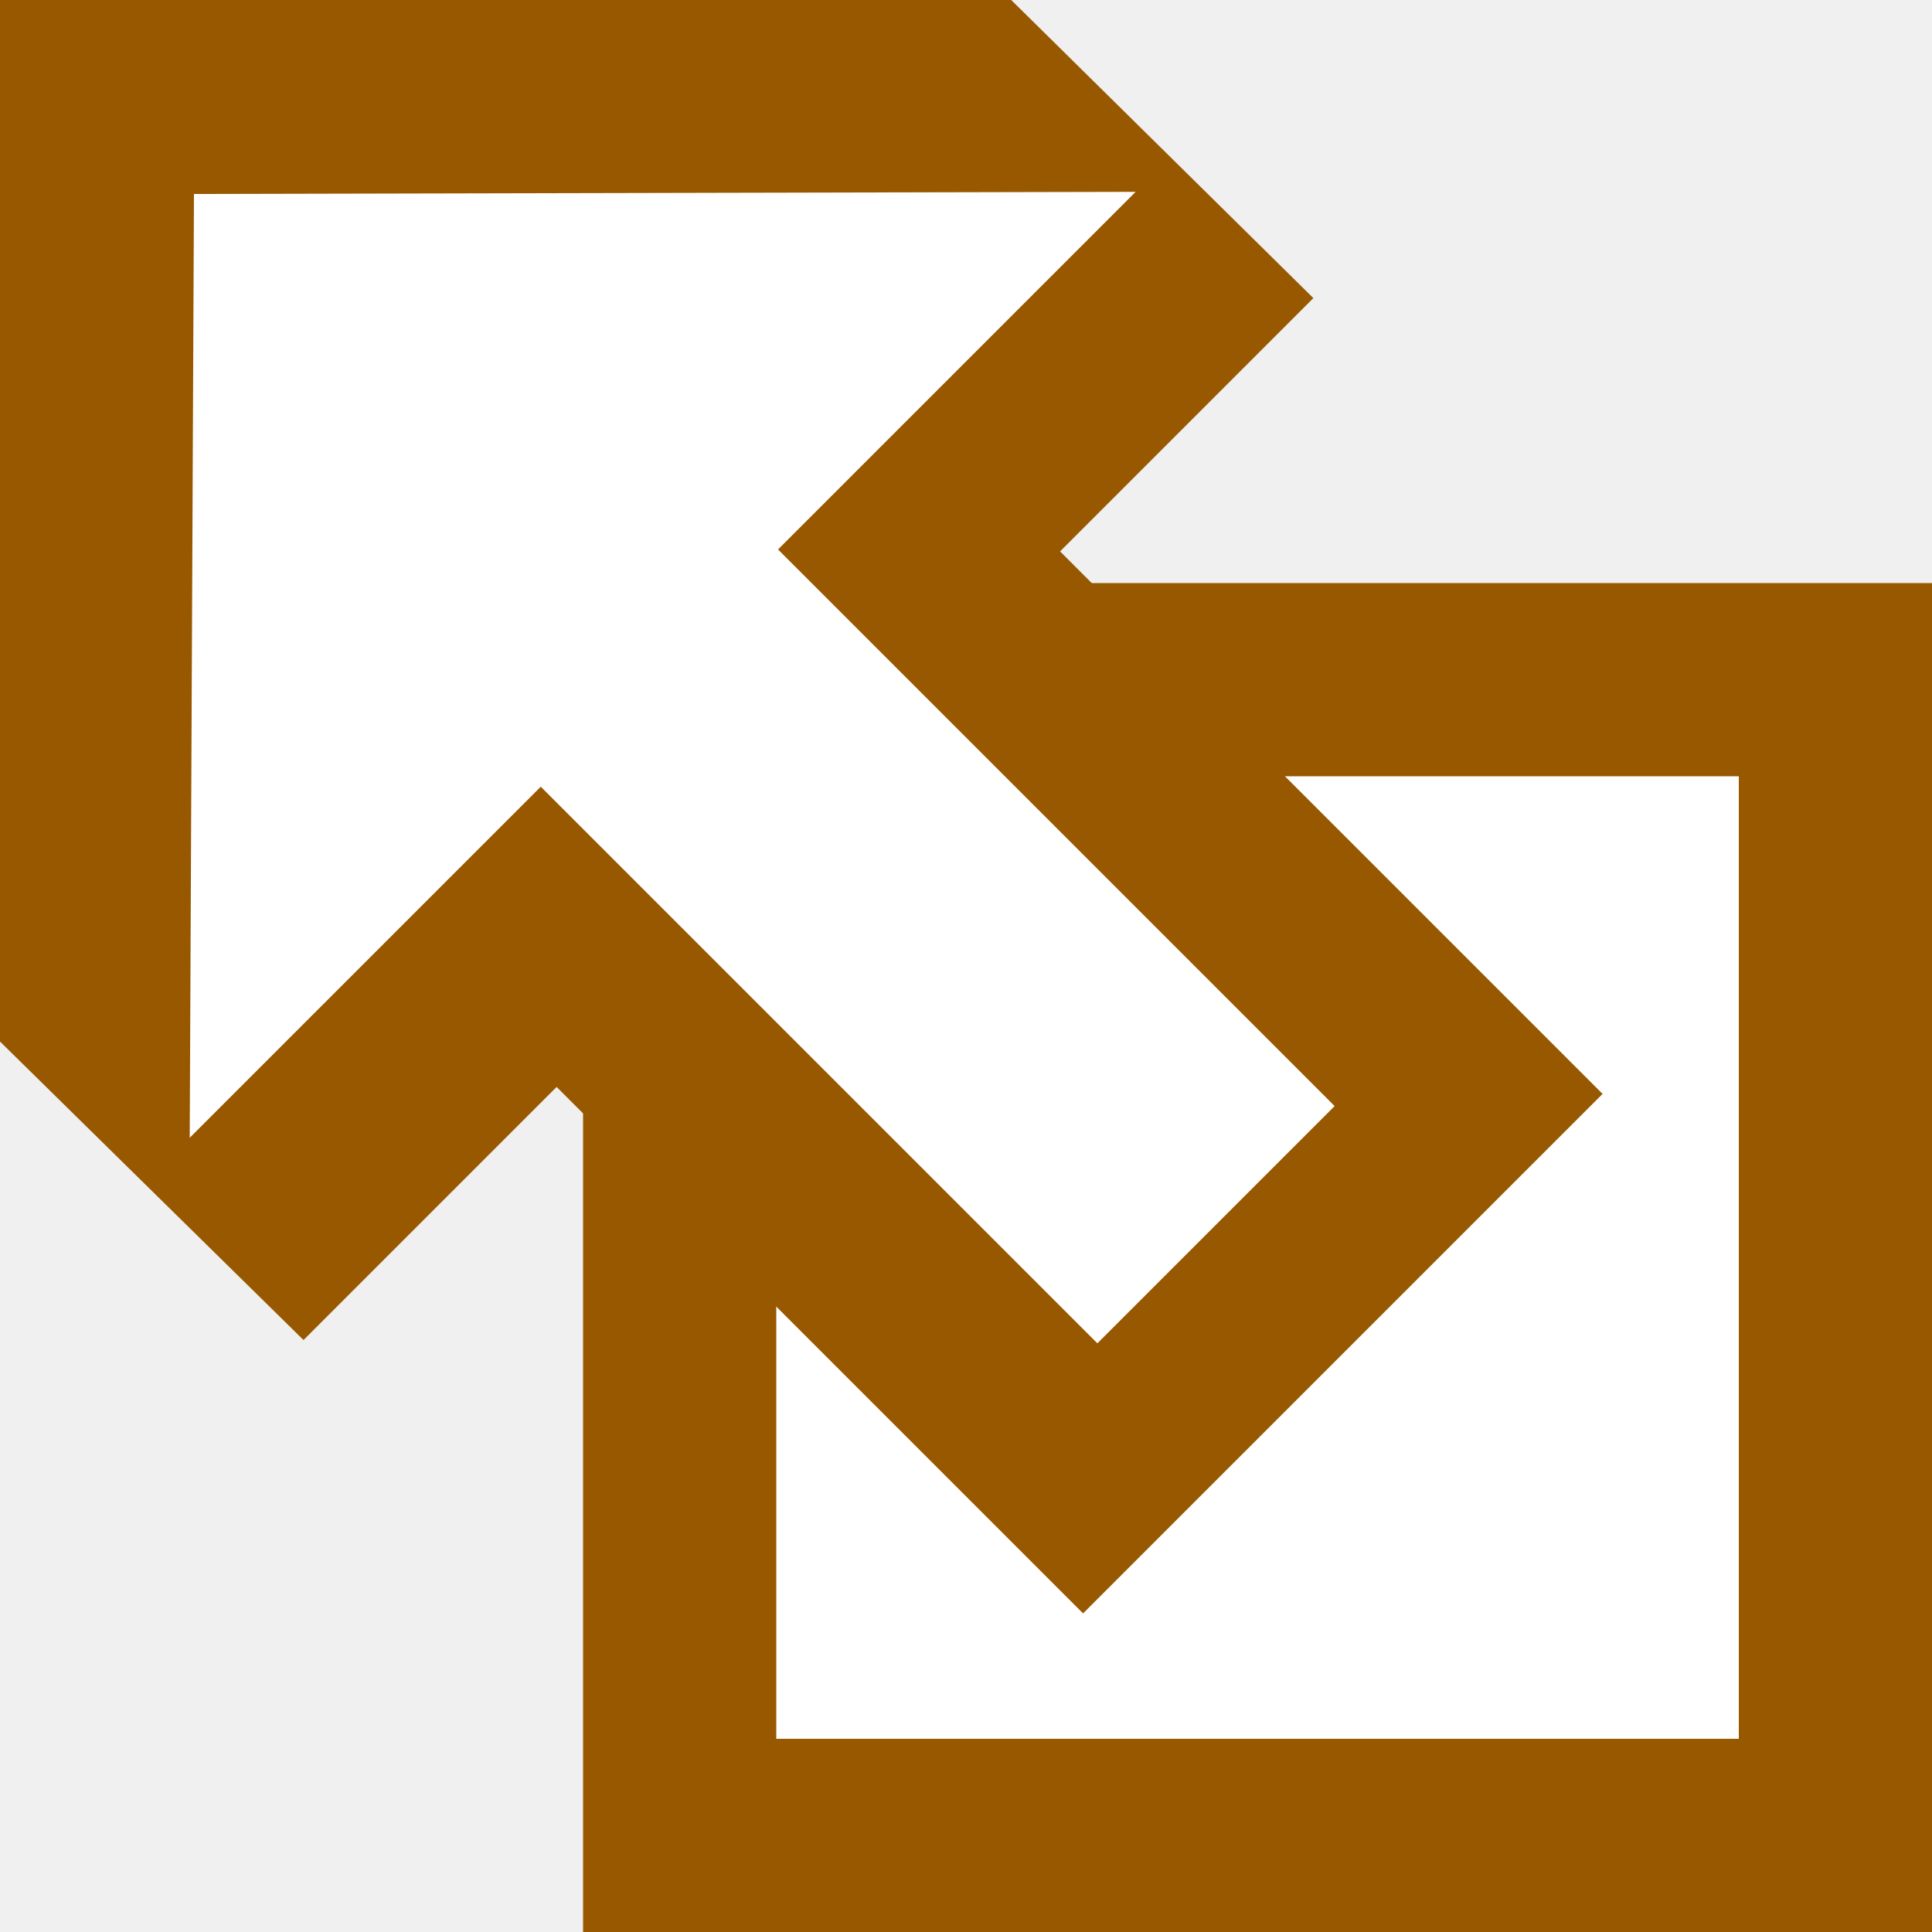
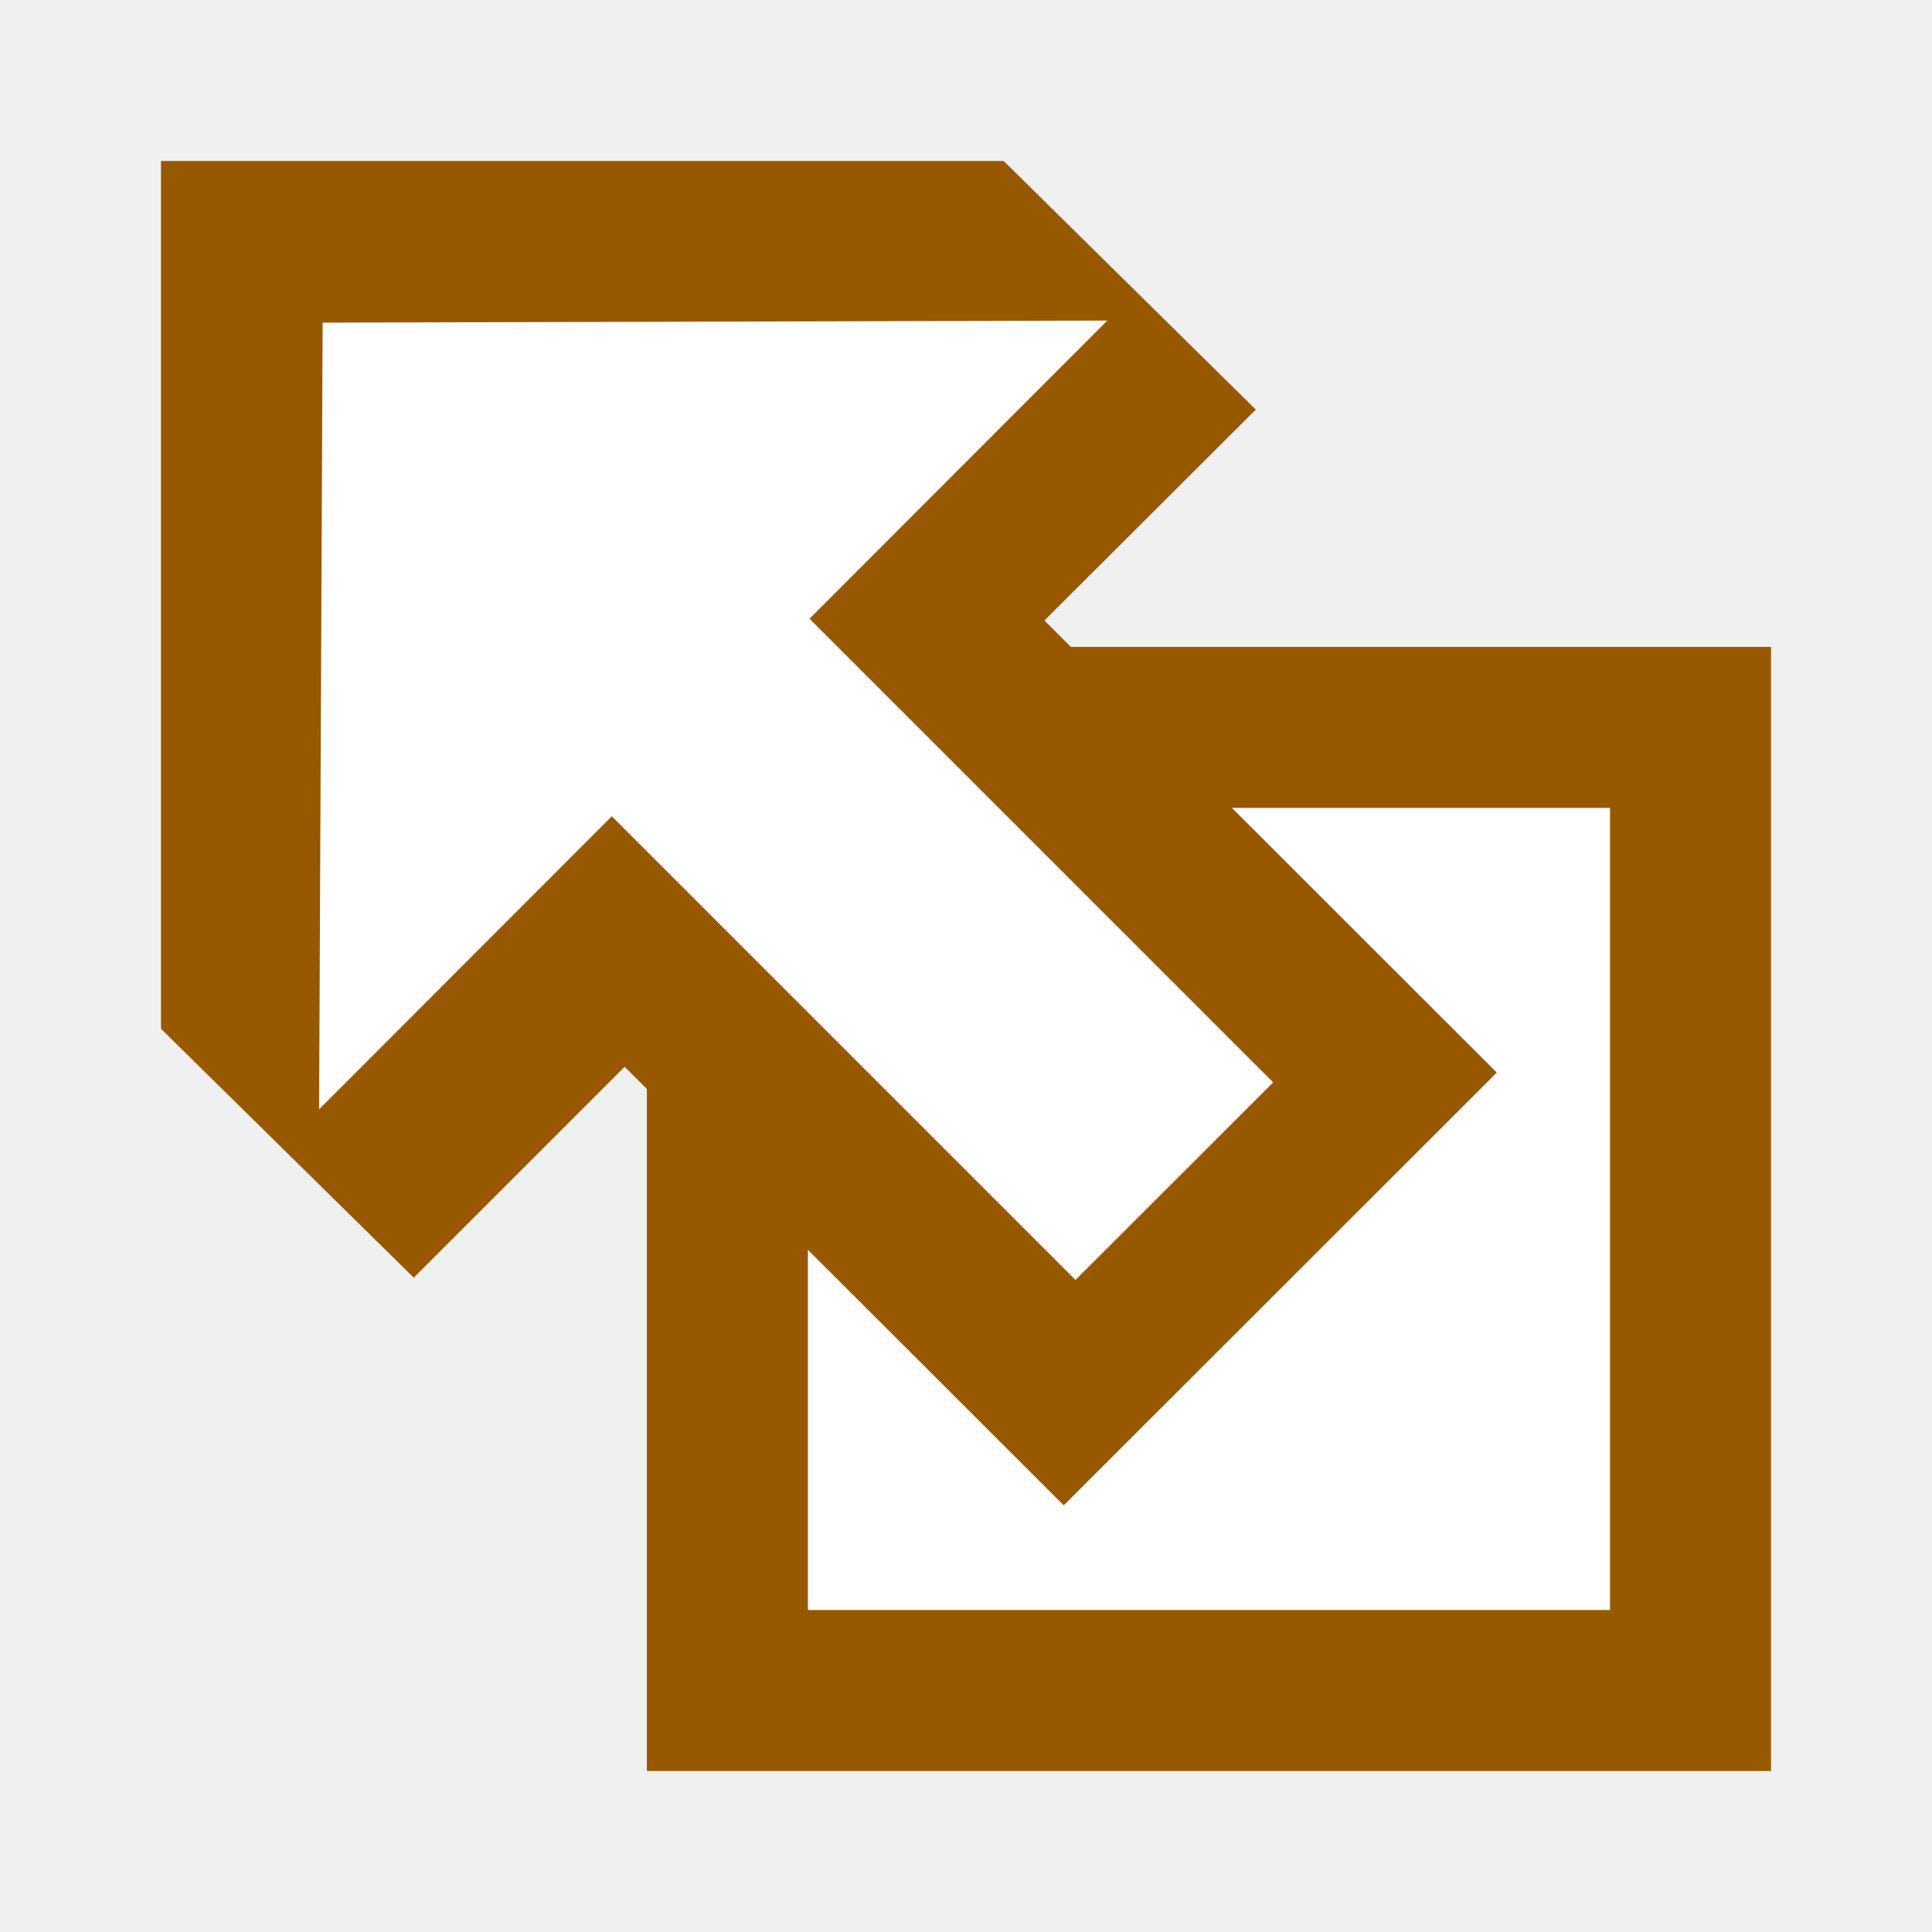
- <svg xmlns="http://www.w3.org/2000/svg" width="10" height="10" id="svg2" version="1.1">
-   <defs id="defs4" />
-   <g id="layer1">
-     <g transform="translate(-826.429,-698.791)" id="g4">
-       <rect style="fill:#ffffff;stroke:#985800" width="5.982" height="5.982" x="-835.929" y="702.309" transform="scale(-1,1)" id="rect6" />
-       <g id="g8">
-         <path style="fill:#985800;fill-opacity:1" d="m 831.663,698.791 h -5.234 v 5.391 l 1.571,1.545 1.31,-1.31 2.725,2.725 2.689,-2.689 -2.808,-2.808 1.311,-1.311 z" id="path10" />
-         <path style="fill:#ffffff" d="m 827.433,699.795 -0.022,4.885 1.817,-1.817 2.881,2.881 1.228,-1.228 -2.881,-2.881 1.851,-1.851 z" id="path12" />
-       </g>
-     </g>
-   </g>
+ <svg xmlns="http://www.w3.org/2000/svg" width="12" height="12" id="svg2" version="1.1">
+   <defs id="defs12" />
+   <path fill="#fff" stroke="#06c" d="M10.5 4.518H4.518V10.5H10.5z" id="path4" style="stroke:#985800;stroke-opacity:1" />
+   <path d="M6.234 1H1v5.39l1.57 1.546 1.31-1.31L6.607 9.35l2.69-2.688-2.81-2.808L7.8 2.544z" fill="#06f" id="path6" style="fill:#985800;fill-opacity:1" />
+   <path d="M2.004 2.004L1.982 6.89 3.8 5.07l2.88 2.88 1.228-1.227-2.88-2.88 1.85-1.852z" fill="#fff" id="path8" />
</svg>
